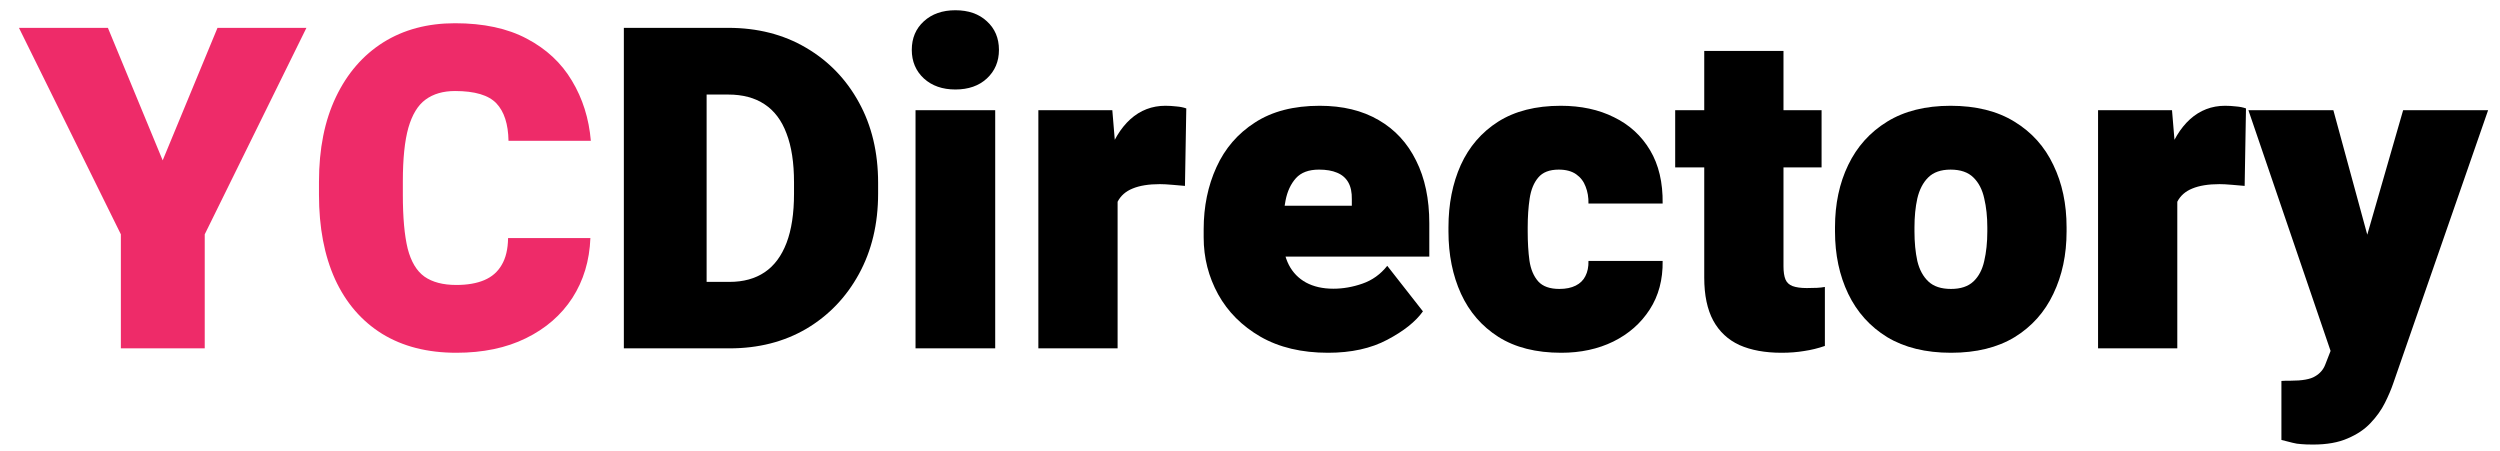
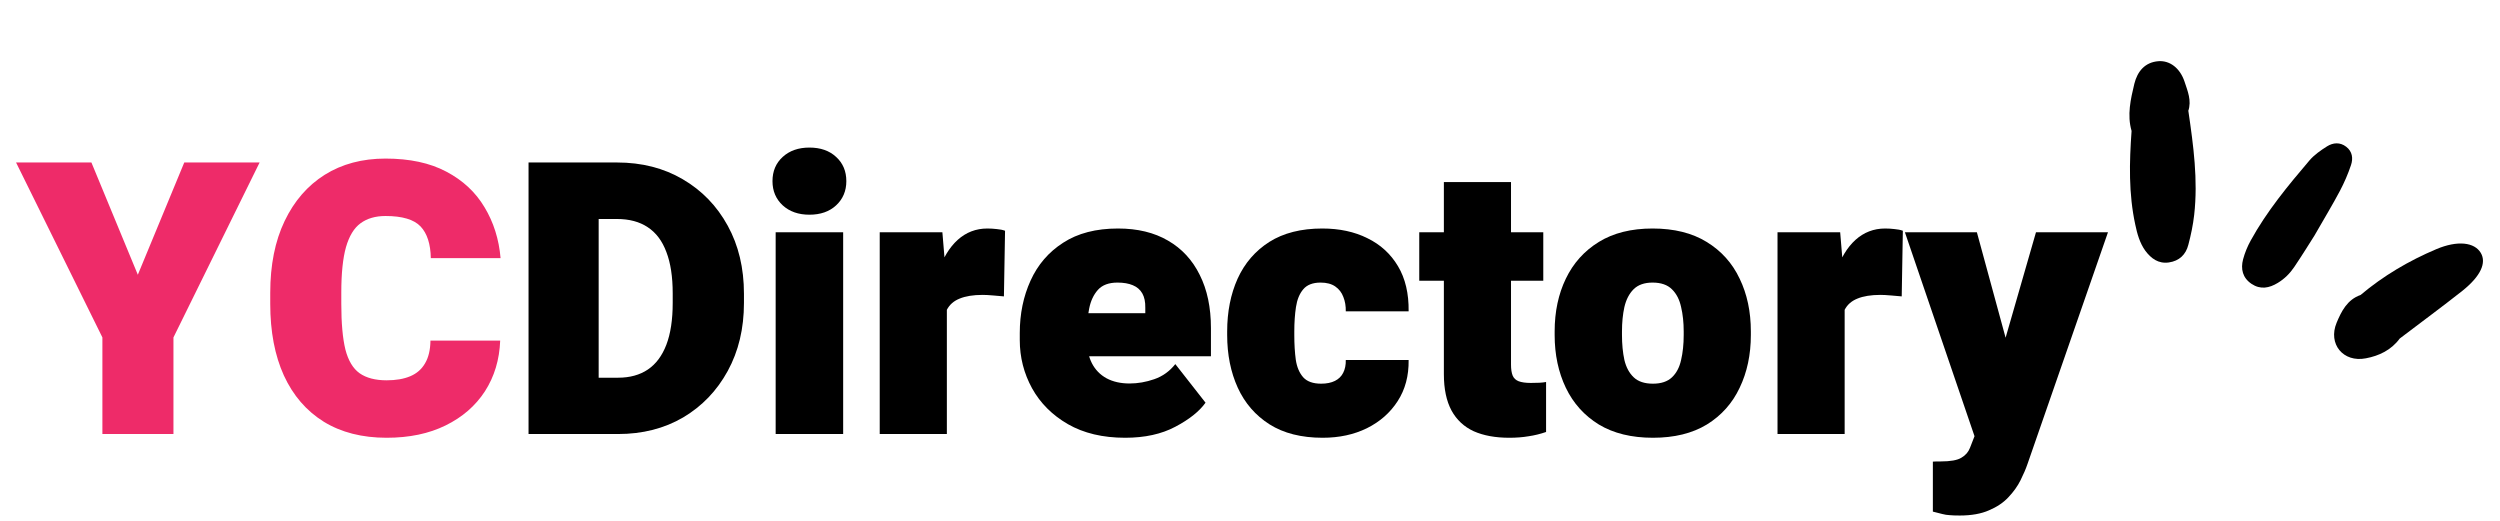
- <svg xmlns="http://www.w3.org/2000/svg" width="122" height="22" viewBox="0 0 122 22" fill="none">
-   <path d="M7.939 7.826L10.614 1.359H14.954L9.991 11.435V17H5.898V11.435L0.925 1.359H5.265L7.939 7.826Z" fill="#EE2B69" />
-   <path d="M28.811 11.618C28.769 12.721 28.475 13.695 27.931 14.54C27.386 15.378 26.631 16.033 25.664 16.506C24.704 16.979 23.573 17.215 22.27 17.215C20.859 17.215 19.652 16.907 18.649 16.291C17.647 15.668 16.881 14.78 16.351 13.627C15.828 12.474 15.566 11.099 15.566 9.502V8.868C15.566 7.264 15.842 5.885 16.394 4.732C16.945 3.579 17.715 2.691 18.703 2.068C19.699 1.445 20.866 1.134 22.205 1.134C23.594 1.134 24.762 1.384 25.707 1.886C26.66 2.387 27.394 3.071 27.909 3.938C28.432 4.804 28.74 5.782 28.833 6.87H24.815C24.801 6.054 24.604 5.445 24.225 5.044C23.845 4.643 23.172 4.442 22.205 4.442C21.625 4.442 21.145 4.582 20.766 4.861C20.393 5.133 20.114 5.592 19.928 6.236C19.749 6.874 19.659 7.744 19.659 8.847V9.502C19.659 10.612 19.738 11.489 19.895 12.134C20.06 12.771 20.332 13.226 20.712 13.498C21.099 13.77 21.618 13.906 22.27 13.906C22.807 13.906 23.261 13.828 23.634 13.67C24.006 13.512 24.289 13.265 24.482 12.929C24.683 12.592 24.787 12.155 24.794 11.618H28.811Z" fill="#EE2B69" />
-   <path d="M32.152 17V13.756H35.601C36.281 13.756 36.854 13.598 37.319 13.283C37.785 12.968 38.139 12.492 38.383 11.854C38.626 11.217 38.748 10.415 38.748 9.448V8.9C38.748 7.941 38.626 7.146 38.383 6.516C38.147 5.878 37.788 5.402 37.309 5.087C36.836 4.772 36.245 4.614 35.536 4.614H32.088V1.359H35.536C36.968 1.359 38.232 1.682 39.328 2.326C40.431 2.971 41.294 3.862 41.917 5.001C42.54 6.132 42.852 7.439 42.852 8.922V9.448C42.852 10.924 42.54 12.23 41.917 13.369C41.294 14.508 40.438 15.399 39.35 16.044C38.261 16.681 37.011 17 35.601 17H32.152ZM34.483 17H30.444V1.359H34.483V17Z" fill="black" />
-   <path d="M46.622 0.5C47.259 0.5 47.772 0.679 48.158 1.037C48.552 1.395 48.749 1.861 48.749 2.434C48.749 2.999 48.552 3.465 48.158 3.83C47.772 4.188 47.259 4.367 46.622 4.367C45.992 4.367 45.48 4.188 45.086 3.83C44.692 3.465 44.495 2.999 44.495 2.434C44.495 1.861 44.692 1.395 45.086 1.037C45.48 0.679 45.992 0.5 46.622 0.5ZM48.566 17H44.678V5.377H48.566V17Z" fill="black" />
-   <path d="M54.539 17H50.672V5.377H54.281L54.539 8.481V17ZM57.826 9.072C57.676 9.058 57.472 9.04 57.214 9.019C56.963 8.997 56.759 8.986 56.602 8.986C56.057 8.986 55.613 9.058 55.27 9.201C54.933 9.337 54.69 9.552 54.539 9.846C54.389 10.139 54.317 10.526 54.324 11.006L53.648 10.426C53.648 9.373 53.78 8.453 54.045 7.665C54.31 6.87 54.682 6.254 55.162 5.817C55.649 5.381 56.218 5.162 56.87 5.162C57.049 5.162 57.228 5.173 57.407 5.194C57.593 5.209 57.755 5.241 57.891 5.291L57.826 9.072Z" fill="black" />
-   <path d="M64.809 17.215C63.52 17.215 62.42 16.953 61.511 16.431C60.608 15.908 59.921 15.22 59.448 14.368C58.976 13.509 58.739 12.581 58.739 11.586V11.188C58.739 10.079 58.947 9.069 59.362 8.159C59.778 7.243 60.404 6.516 61.242 5.979C62.08 5.434 63.133 5.162 64.4 5.162C65.525 5.162 66.484 5.395 67.279 5.86C68.074 6.319 68.683 6.978 69.106 7.837C69.535 8.689 69.75 9.71 69.75 10.898V12.521H60.19V10.039H65.969V9.728C65.976 9.391 65.919 9.115 65.797 8.9C65.675 8.686 65.493 8.528 65.249 8.428C65.013 8.327 64.719 8.277 64.368 8.277C63.867 8.277 63.491 8.417 63.24 8.696C62.99 8.976 62.821 9.337 62.735 9.781C62.649 10.218 62.606 10.687 62.606 11.188V11.586C62.606 12.102 62.703 12.549 62.897 12.929C63.09 13.301 63.369 13.588 63.734 13.788C64.107 13.989 64.551 14.089 65.066 14.089C65.539 14.089 66.012 14.007 66.484 13.842C66.964 13.677 67.369 13.387 67.698 12.972L69.439 15.195C69.08 15.697 68.5 16.159 67.698 16.581C66.903 17.004 65.94 17.215 64.809 17.215Z" fill="black" />
-   <path d="M76.185 17.215C74.96 17.215 73.939 16.957 73.123 16.441C72.314 15.926 71.705 15.224 71.297 14.336C70.889 13.441 70.685 12.427 70.685 11.296V11.092C70.685 9.96 70.885 8.947 71.286 8.052C71.694 7.157 72.303 6.451 73.112 5.936C73.929 5.42 74.946 5.162 76.163 5.162C77.151 5.162 78.018 5.348 78.763 5.721C79.515 6.086 80.102 6.623 80.524 7.332C80.947 8.041 81.151 8.908 81.137 9.932H77.517C77.524 9.631 77.477 9.355 77.377 9.104C77.284 8.854 77.13 8.653 76.915 8.503C76.7 8.353 76.417 8.277 76.066 8.277C75.615 8.277 75.282 8.406 75.067 8.664C74.853 8.915 74.713 9.255 74.648 9.685C74.584 10.107 74.552 10.576 74.552 11.092V11.296C74.552 11.826 74.58 12.302 74.638 12.725C74.702 13.147 74.845 13.484 75.067 13.734C75.289 13.978 75.633 14.1 76.099 14.1C76.414 14.1 76.679 14.046 76.894 13.938C77.108 13.831 77.266 13.677 77.366 13.477C77.474 13.269 77.524 13.022 77.517 12.735H81.137C81.151 13.645 80.94 14.436 80.503 15.109C80.073 15.775 79.482 16.295 78.731 16.667C77.986 17.032 77.137 17.215 76.185 17.215Z" fill="black" />
-   <path d="M88.893 8.17H81.749V5.377H88.893V8.17ZM87.034 2.487V12.993C87.034 13.265 87.066 13.48 87.131 13.638C87.195 13.788 87.31 13.896 87.475 13.96C87.647 14.024 87.879 14.057 88.173 14.057C88.373 14.057 88.542 14.053 88.678 14.046C88.814 14.039 88.939 14.024 89.054 14.003V16.882C88.724 16.996 88.388 17.079 88.044 17.129C87.707 17.186 87.338 17.215 86.938 17.215C86.135 17.215 85.451 17.09 84.886 16.839C84.327 16.581 83.901 16.184 83.607 15.646C83.314 15.102 83.167 14.404 83.167 13.552V2.487H87.034Z" fill="black" />
-   <path d="M89.548 11.092C89.548 9.953 89.763 8.94 90.192 8.052C90.622 7.157 91.256 6.451 92.094 5.936C92.932 5.42 93.963 5.162 95.188 5.162C96.426 5.162 97.465 5.42 98.303 5.936C99.148 6.451 99.782 7.157 100.204 8.052C100.634 8.94 100.849 9.953 100.849 11.092V11.296C100.849 12.427 100.634 13.441 100.204 14.336C99.782 15.231 99.151 15.937 98.314 16.452C97.476 16.961 96.441 17.215 95.209 17.215C93.977 17.215 92.939 16.961 92.094 16.452C91.256 15.937 90.622 15.231 90.192 14.336C89.763 13.441 89.548 12.427 89.548 11.296V11.092ZM93.426 11.296C93.426 11.826 93.472 12.306 93.565 12.735C93.666 13.158 93.845 13.491 94.103 13.734C94.36 13.978 94.729 14.1 95.209 14.1C95.682 14.1 96.047 13.978 96.305 13.734C96.562 13.491 96.738 13.158 96.831 12.735C96.931 12.306 96.981 11.826 96.981 11.296V11.092C96.981 10.576 96.931 10.107 96.831 9.685C96.738 9.255 96.562 8.915 96.305 8.664C96.047 8.406 95.674 8.277 95.188 8.277C94.715 8.277 94.35 8.406 94.092 8.664C93.841 8.915 93.666 9.255 93.565 9.685C93.472 10.107 93.426 10.576 93.426 11.092V11.296Z" fill="black" />
-   <path d="M106.252 17H102.385V5.377H105.994L106.252 8.481V17ZM109.539 9.072C109.389 9.058 109.185 9.04 108.927 9.019C108.676 8.997 108.472 8.986 108.314 8.986C107.77 8.986 107.326 9.058 106.982 9.201C106.646 9.337 106.402 9.552 106.252 9.846C106.102 10.139 106.03 10.526 106.037 11.006L105.36 10.426C105.36 9.373 105.493 8.453 105.758 7.665C106.023 6.87 106.395 6.254 106.875 5.817C107.362 5.381 107.931 5.162 108.583 5.162C108.762 5.162 108.941 5.173 109.12 5.194C109.306 5.209 109.467 5.241 109.604 5.291L109.539 9.072Z" fill="black" />
-   <path d="M117.273 5.377H121.42L116.79 18.708C116.69 19.002 116.554 19.32 116.382 19.664C116.21 20.008 115.977 20.334 115.684 20.642C115.397 20.95 115.025 21.2 114.566 21.394C114.115 21.594 113.553 21.694 112.88 21.694C112.636 21.694 112.443 21.687 112.3 21.673C112.157 21.666 112.017 21.644 111.881 21.608C111.745 21.573 111.562 21.526 111.333 21.469V18.59C111.419 18.59 111.491 18.586 111.548 18.579C111.612 18.579 111.688 18.579 111.773 18.579C112.346 18.579 112.747 18.508 112.977 18.364C113.213 18.228 113.378 18.038 113.471 17.795L114.33 15.593L117.273 5.377ZM115.995 13.187L116.393 17.505L113.814 17.365L109.722 5.377H113.868L115.995 13.187Z" fill="black" />
+ <svg xmlns="http://www.w3.org/2000/svg" width="144" height="30" viewBox="0 0 144 30" fill="none">
+   <path d="M7.939 15.826L10.614 9.359H14.954L9.991 19.436V25H5.898V19.436L0.925 9.359H5.265L7.939 15.826Z" fill="#EE2B69" />
+   <path d="M28.811 19.618C28.769 20.721 28.475 21.695 27.931 22.54C27.386 23.378 26.631 24.033 25.664 24.506C24.704 24.979 23.573 25.215 22.27 25.215C20.859 25.215 19.652 24.907 18.649 24.291C17.647 23.668 16.881 22.78 16.351 21.627C15.828 20.474 15.566 19.099 15.566 17.502V16.868C15.566 15.264 15.842 13.885 16.394 12.732C16.945 11.579 17.715 10.691 18.703 10.068C19.699 9.445 20.866 9.134 22.205 9.134C23.594 9.134 24.762 9.384 25.707 9.886C26.66 10.387 27.394 11.071 27.909 11.938C28.432 12.804 28.74 13.782 28.833 14.87H24.815C24.801 14.054 24.604 13.445 24.225 13.044C23.845 12.643 23.172 12.442 22.205 12.442C21.625 12.442 21.145 12.582 20.766 12.861C20.393 13.133 20.114 13.592 19.928 14.236C19.749 14.874 19.659 15.744 19.659 16.847V17.502C19.659 18.612 19.738 19.489 19.895 20.134C20.06 20.771 20.332 21.226 20.712 21.498C21.099 21.77 21.618 21.906 22.27 21.906C22.807 21.906 23.261 21.828 23.634 21.67C24.006 21.512 24.289 21.265 24.482 20.929C24.683 20.592 24.787 20.155 24.794 19.618H28.811Z" fill="#EE2B69" />
+   <path d="M32.152 25V21.756H35.601C36.281 21.756 36.854 21.598 37.319 21.283C37.785 20.968 38.139 20.492 38.383 19.855C38.626 19.217 38.748 18.415 38.748 17.448V16.9C38.748 15.941 38.626 15.146 38.383 14.516C38.147 13.878 37.788 13.402 37.309 13.087C36.836 12.772 36.245 12.614 35.536 12.614H32.088V9.359H35.536C36.968 9.359 38.232 9.682 39.328 10.326C40.431 10.971 41.294 11.862 41.917 13.001C42.54 14.133 42.852 15.44 42.852 16.922V17.448C42.852 18.924 42.54 20.23 41.917 21.369C41.294 22.508 40.438 23.399 39.35 24.044C38.261 24.681 37.011 25 35.601 25H32.152ZM34.483 25H30.444V9.359H34.483V25Z" fill="black" />
+   <path d="M46.622 8.5C47.259 8.5 47.772 8.679 48.158 9.037C48.552 9.395 48.749 9.861 48.749 10.434C48.749 10.999 48.552 11.465 48.158 11.83C47.772 12.188 47.259 12.367 46.622 12.367C45.992 12.367 45.48 12.188 45.086 11.83C44.692 11.465 44.495 10.999 44.495 10.434C44.495 9.861 44.692 9.395 45.086 9.037C45.48 8.679 45.992 8.5 46.622 8.5ZM48.566 25H44.678V13.377H48.566V25Z" fill="black" />
+   <path d="M54.539 25H50.672V13.377H54.281L54.539 16.481V25ZM57.826 17.072C57.676 17.058 57.472 17.04 57.214 17.019C56.963 16.997 56.759 16.986 56.602 16.986C56.057 16.986 55.613 17.058 55.27 17.201C54.933 17.337 54.69 17.552 54.539 17.846C54.389 18.139 54.317 18.526 54.324 19.006L53.648 18.426C53.648 17.373 53.78 16.453 54.045 15.665C54.31 14.87 54.682 14.254 55.162 13.817C55.649 13.38 56.218 13.162 56.87 13.162C57.049 13.162 57.228 13.173 57.407 13.194C57.593 13.209 57.755 13.241 57.891 13.291L57.826 17.072Z" fill="black" />
+   <path d="M64.809 25.215C63.52 25.215 62.42 24.953 61.511 24.431C60.608 23.908 59.921 23.22 59.448 22.368C58.976 21.509 58.739 20.581 58.739 19.586V19.189C58.739 18.078 58.947 17.069 59.362 16.159C59.778 15.242 60.404 14.516 61.242 13.979C62.08 13.434 63.133 13.162 64.4 13.162C65.525 13.162 66.484 13.395 67.279 13.86C68.074 14.319 68.683 14.977 69.106 15.837C69.535 16.689 69.75 17.71 69.75 18.898V20.52H60.19V18.039H65.969V17.727C65.976 17.391 65.919 17.115 65.797 16.9C65.675 16.686 65.493 16.528 65.249 16.428C65.013 16.328 64.719 16.277 64.368 16.277C63.867 16.277 63.491 16.417 63.24 16.696C62.99 16.976 62.821 17.337 62.735 17.781C62.649 18.218 62.606 18.687 62.606 19.189V19.586C62.606 20.102 62.703 20.549 62.897 20.929C63.09 21.301 63.369 21.588 63.734 21.788C64.107 21.989 64.551 22.089 65.066 22.089C65.539 22.089 66.012 22.006 66.484 21.842C66.964 21.677 67.369 21.387 67.698 20.972L69.439 23.195C69.08 23.697 68.5 24.159 67.698 24.581C66.903 25.004 65.94 25.215 64.809 25.215Z" fill="black" />
+   <path d="M76.185 25.215C74.96 25.215 73.939 24.957 73.123 24.441C72.314 23.926 71.705 23.224 71.297 22.336C70.889 21.441 70.685 20.427 70.685 19.296V19.092C70.685 17.96 70.885 16.947 71.286 16.052C71.694 15.157 72.303 14.451 73.112 13.935C73.929 13.42 74.946 13.162 76.163 13.162C77.151 13.162 78.018 13.348 78.763 13.721C79.515 14.086 80.102 14.623 80.524 15.332C80.947 16.041 81.151 16.908 81.137 17.932H77.517C77.524 17.631 77.477 17.355 77.377 17.105C77.284 16.854 77.13 16.653 76.915 16.503C76.7 16.352 76.417 16.277 76.066 16.277C75.615 16.277 75.282 16.406 75.067 16.664C74.853 16.915 74.713 17.255 74.648 17.685C74.584 18.107 74.552 18.576 74.552 19.092V19.296C74.552 19.826 74.58 20.302 74.638 20.725C74.702 21.147 74.845 21.484 75.067 21.734C75.289 21.978 75.633 22.1 76.099 22.1C76.414 22.1 76.679 22.046 76.894 21.939C77.108 21.831 77.266 21.677 77.366 21.477C77.474 21.269 77.524 21.022 77.517 20.735H81.137C81.151 21.645 80.94 22.436 80.503 23.109C80.073 23.775 79.482 24.295 78.731 24.667C77.986 25.032 77.137 25.215 76.185 25.215Z" fill="black" />
+   <path d="M88.893 16.17H81.749V13.377H88.893V16.17ZM87.034 10.487V20.993C87.034 21.265 87.066 21.48 87.131 21.638C87.195 21.788 87.31 21.895 87.475 21.96C87.647 22.024 87.879 22.057 88.173 22.057C88.373 22.057 88.542 22.053 88.678 22.046C88.814 22.039 88.939 22.024 89.054 22.003V24.882C88.724 24.996 88.388 25.079 88.044 25.129C87.707 25.186 87.338 25.215 86.938 25.215C86.135 25.215 85.451 25.09 84.886 24.839C84.327 24.581 83.901 24.184 83.607 23.646C83.314 23.102 83.167 22.404 83.167 21.552V10.487H87.034Z" fill="black" />
+   <path d="M89.548 19.092C89.548 17.953 89.763 16.94 90.192 16.052C90.622 15.157 91.256 14.451 92.094 13.935C92.932 13.42 93.963 13.162 95.188 13.162C96.426 13.162 97.465 13.42 98.303 13.935C99.148 14.451 99.782 15.157 100.204 16.052C100.634 16.94 100.849 17.953 100.849 19.092V19.296C100.849 20.427 100.634 21.441 100.204 22.336C99.782 23.231 99.151 23.936 98.314 24.452C97.476 24.961 96.441 25.215 95.209 25.215C93.977 25.215 92.939 24.961 92.094 24.452C91.256 23.936 90.622 23.231 90.192 22.336C89.763 21.441 89.548 20.427 89.548 19.296V19.092ZM93.426 19.296C93.426 19.826 93.472 20.306 93.565 20.735C93.666 21.158 93.845 21.491 94.103 21.734C94.36 21.978 94.729 22.1 95.209 22.1C95.682 22.1 96.047 21.978 96.305 21.734C96.562 21.491 96.738 21.158 96.831 20.735C96.931 20.306 96.981 19.826 96.981 19.296V19.092C96.981 18.576 96.931 18.107 96.831 17.685C96.738 17.255 96.562 16.915 96.305 16.664C96.047 16.406 95.674 16.277 95.188 16.277C94.715 16.277 94.35 16.406 94.092 16.664C93.841 16.915 93.666 17.255 93.565 17.685C93.472 18.107 93.426 18.576 93.426 19.092V19.296Z" fill="black" />
+   <path d="M106.252 25H102.385V13.377H105.994L106.252 16.481V25ZM109.539 17.072C109.389 17.058 109.185 17.04 108.927 17.019C108.676 16.997 108.472 16.986 108.314 16.986C107.77 16.986 107.326 17.058 106.982 17.201C106.646 17.337 106.402 17.552 106.252 17.846C106.102 18.139 106.03 18.526 106.037 19.006L105.36 18.426C105.36 17.373 105.493 16.453 105.758 15.665C106.023 14.87 106.395 14.254 106.875 13.817C107.362 13.38 107.931 13.162 108.583 13.162C108.762 13.162 108.941 13.173 109.12 13.194C109.306 13.209 109.467 13.241 109.604 13.291L109.539 17.072Z" fill="black" />
+   <path d="M117.273 13.377H121.42L116.79 26.708C116.69 27.002 116.554 27.32 116.382 27.664C116.21 28.008 115.977 28.334 115.684 28.642C115.397 28.95 115.025 29.2 114.566 29.394C114.115 29.594 113.553 29.694 112.88 29.694C112.636 29.694 112.443 29.687 112.3 29.673C112.157 29.666 112.017 29.644 111.881 29.608C111.745 29.573 111.562 29.526 111.333 29.469V26.59C111.419 26.59 111.491 26.586 111.548 26.579C111.612 26.579 111.688 26.579 111.773 26.579C112.346 26.579 112.747 26.508 112.977 26.364C113.213 26.228 113.378 26.038 113.471 25.795L114.33 23.593L117.273 13.377ZM115.995 21.186L116.393 25.505L113.814 25.365L109.722 13.377H113.868L115.995 21.186Z" fill="black" />
+   <path d="M142.893 14.566C143.23 15.136 142.9 15.898 141.831 16.753C140.646 17.69 139.426 18.584 138.224 19.5C137.738 20.163 137.033 20.497 136.273 20.639C134.97 20.894 134.08 19.814 134.589 18.591C134.865 17.93 135.202 17.257 135.967 16.992C137.28 15.886 138.755 15.018 140.331 14.352C141.563 13.831 142.53 13.957 142.893 14.566Z" fill="black" />
+   <path d="M134.039 8.429C133.672 8.661 133.296 8.921 133.018 9.249C131.783 10.701 130.566 12.171 129.642 13.852C129.455 14.19 129.303 14.559 129.203 14.932C129.053 15.495 129.174 16.006 129.689 16.351C130.199 16.692 130.702 16.599 131.201 16.295C131.586 16.062 131.898 15.75 132.144 15.386C132.609 14.699 133.043 13.991 133.311 13.571C133.915 12.52 134.371 11.767 134.782 10.99C135.032 10.517 135.246 10.019 135.417 9.511C135.546 9.128 135.502 8.728 135.14 8.452C134.786 8.179 134.387 8.212 134.039 8.429Z" fill="black" />
+   <path d="M125.829 4.701C126.006 5.243 126.249 5.796 126.043 6.396L126.051 6.401C126.341 8.386 126.612 10.368 126.385 12.377C126.32 12.953 126.199 13.535 126.049 14.097C125.906 14.665 125.527 15.03 124.927 15.117C124.327 15.204 123.9 14.89 123.564 14.434C123.249 13.993 123.103 13.47 122.992 12.939C122.605 11.155 122.648 9.352 122.779 7.543C122.512 6.619 122.727 5.71 122.939 4.821C123.116 4.118 123.541 3.584 124.332 3.524C124.979 3.479 125.567 3.917 125.829 4.701Z" fill="black" />
</svg>
